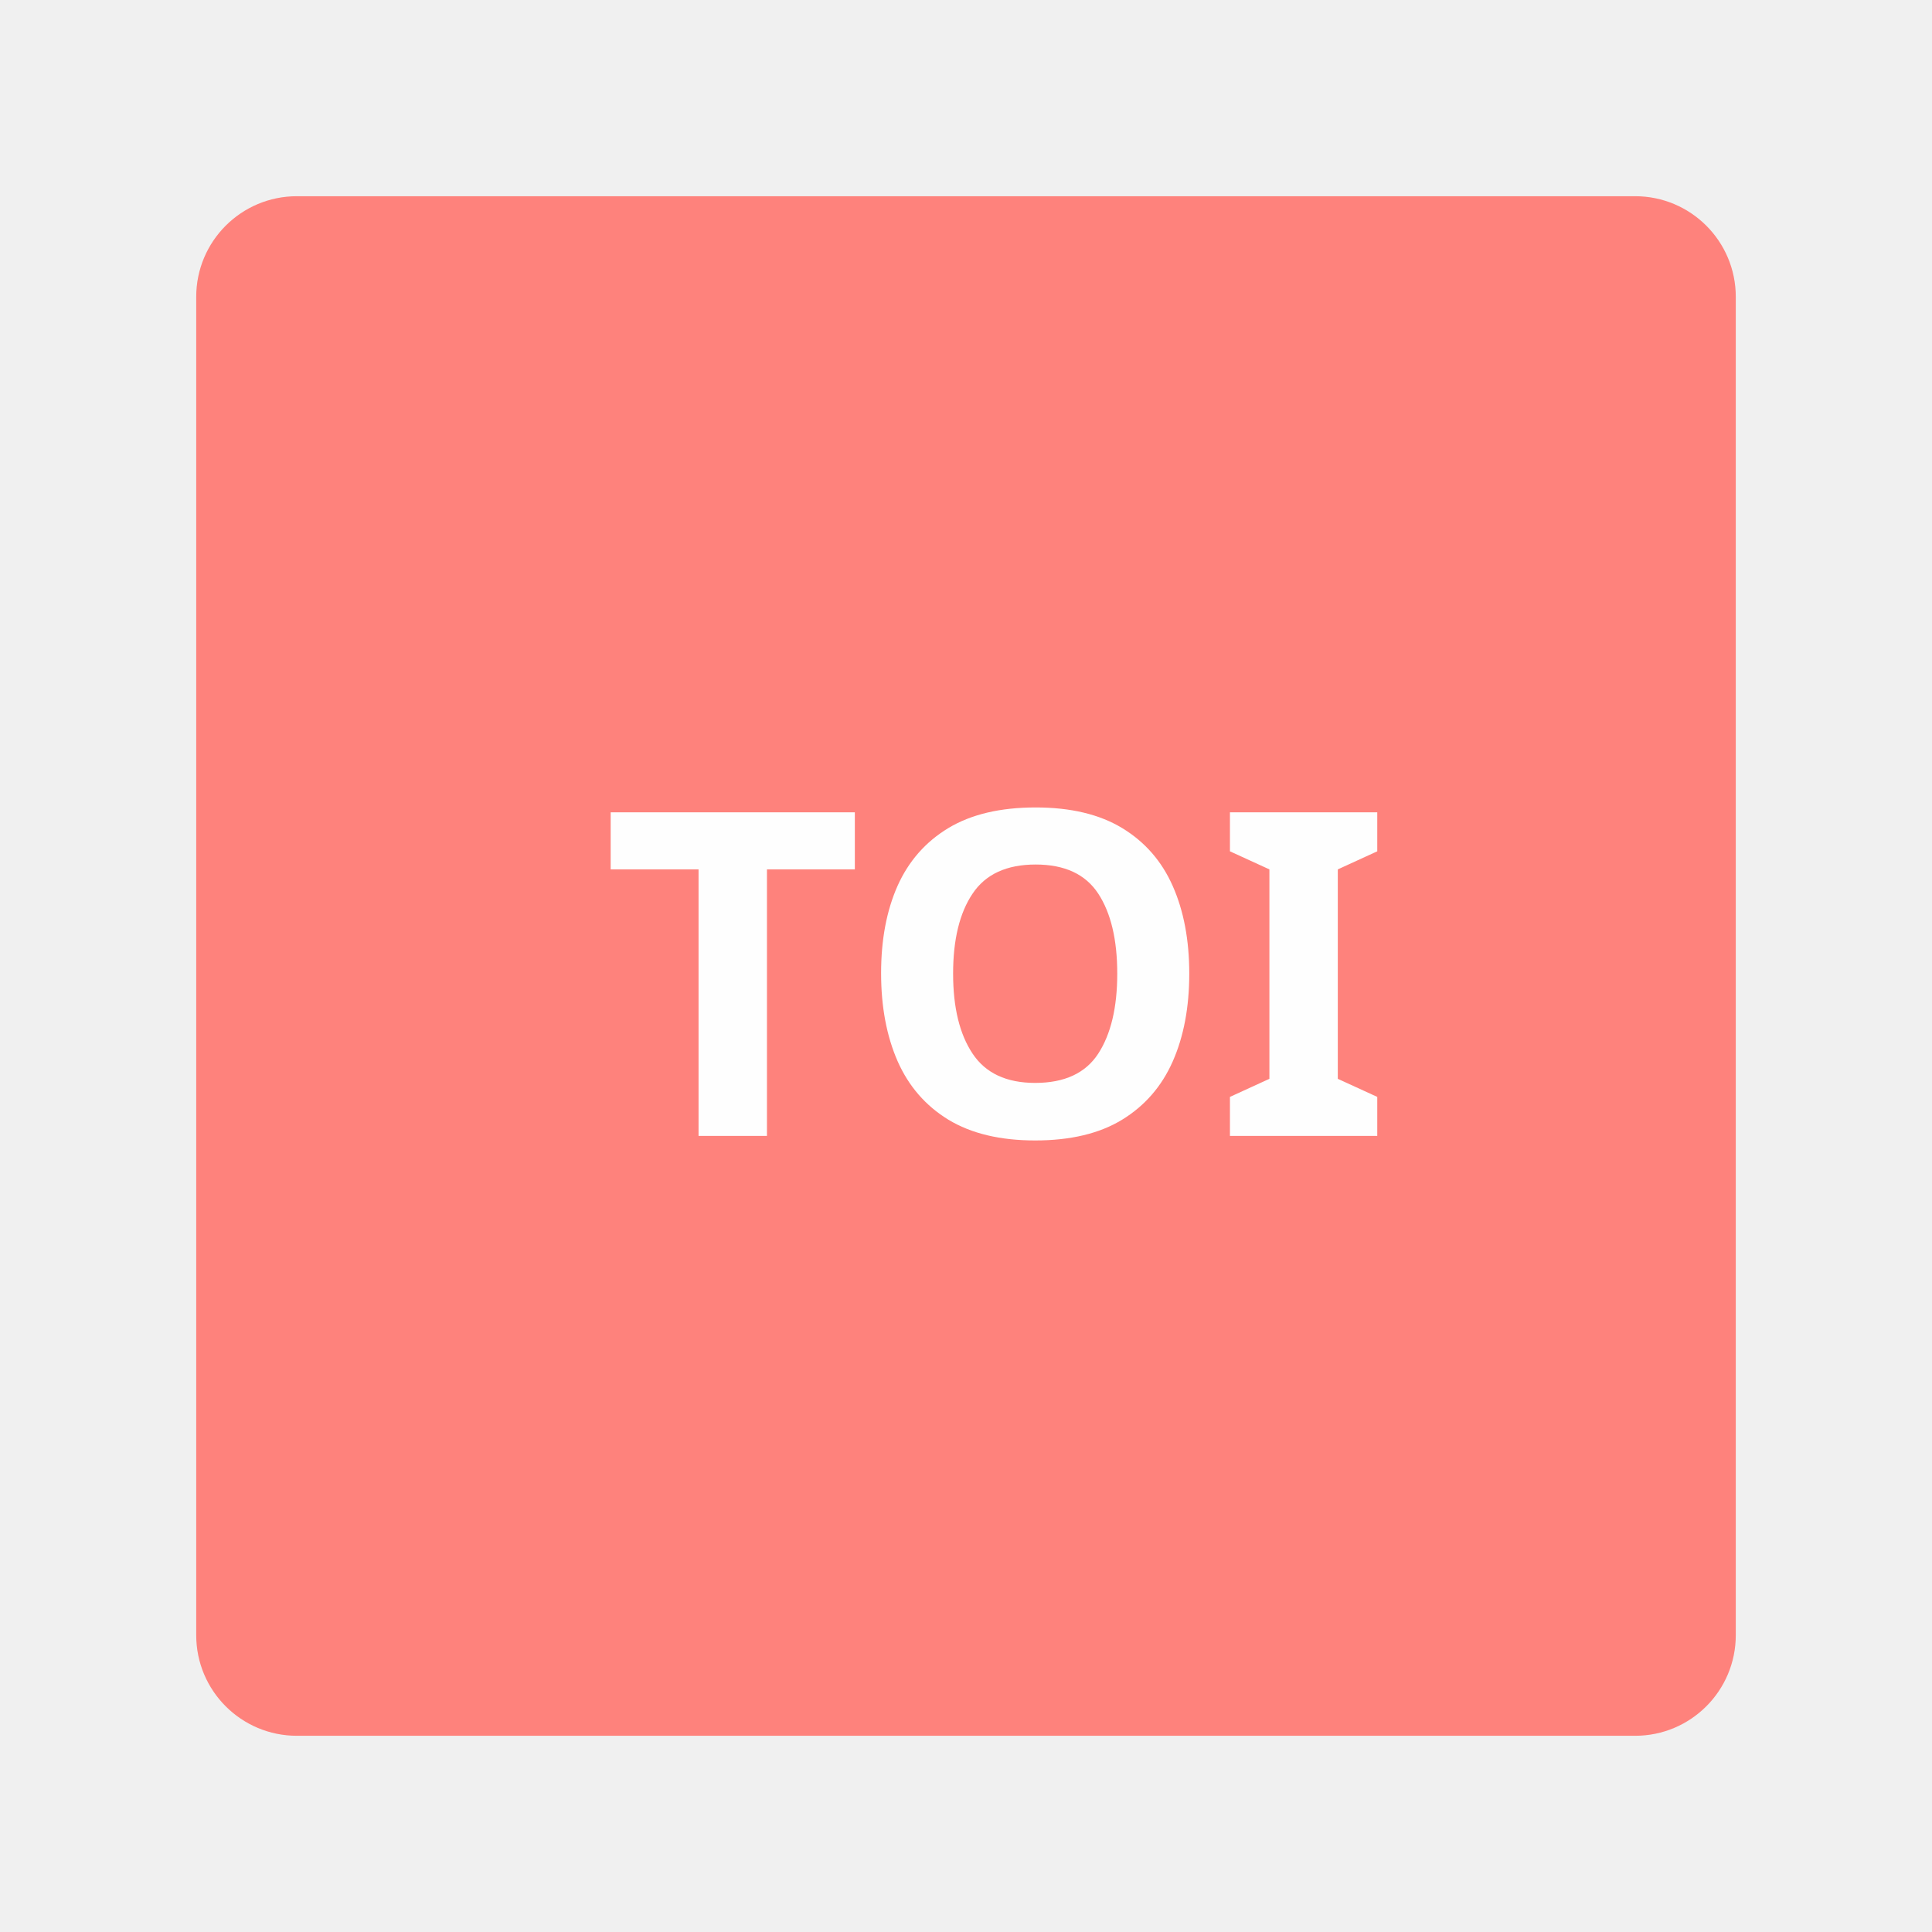
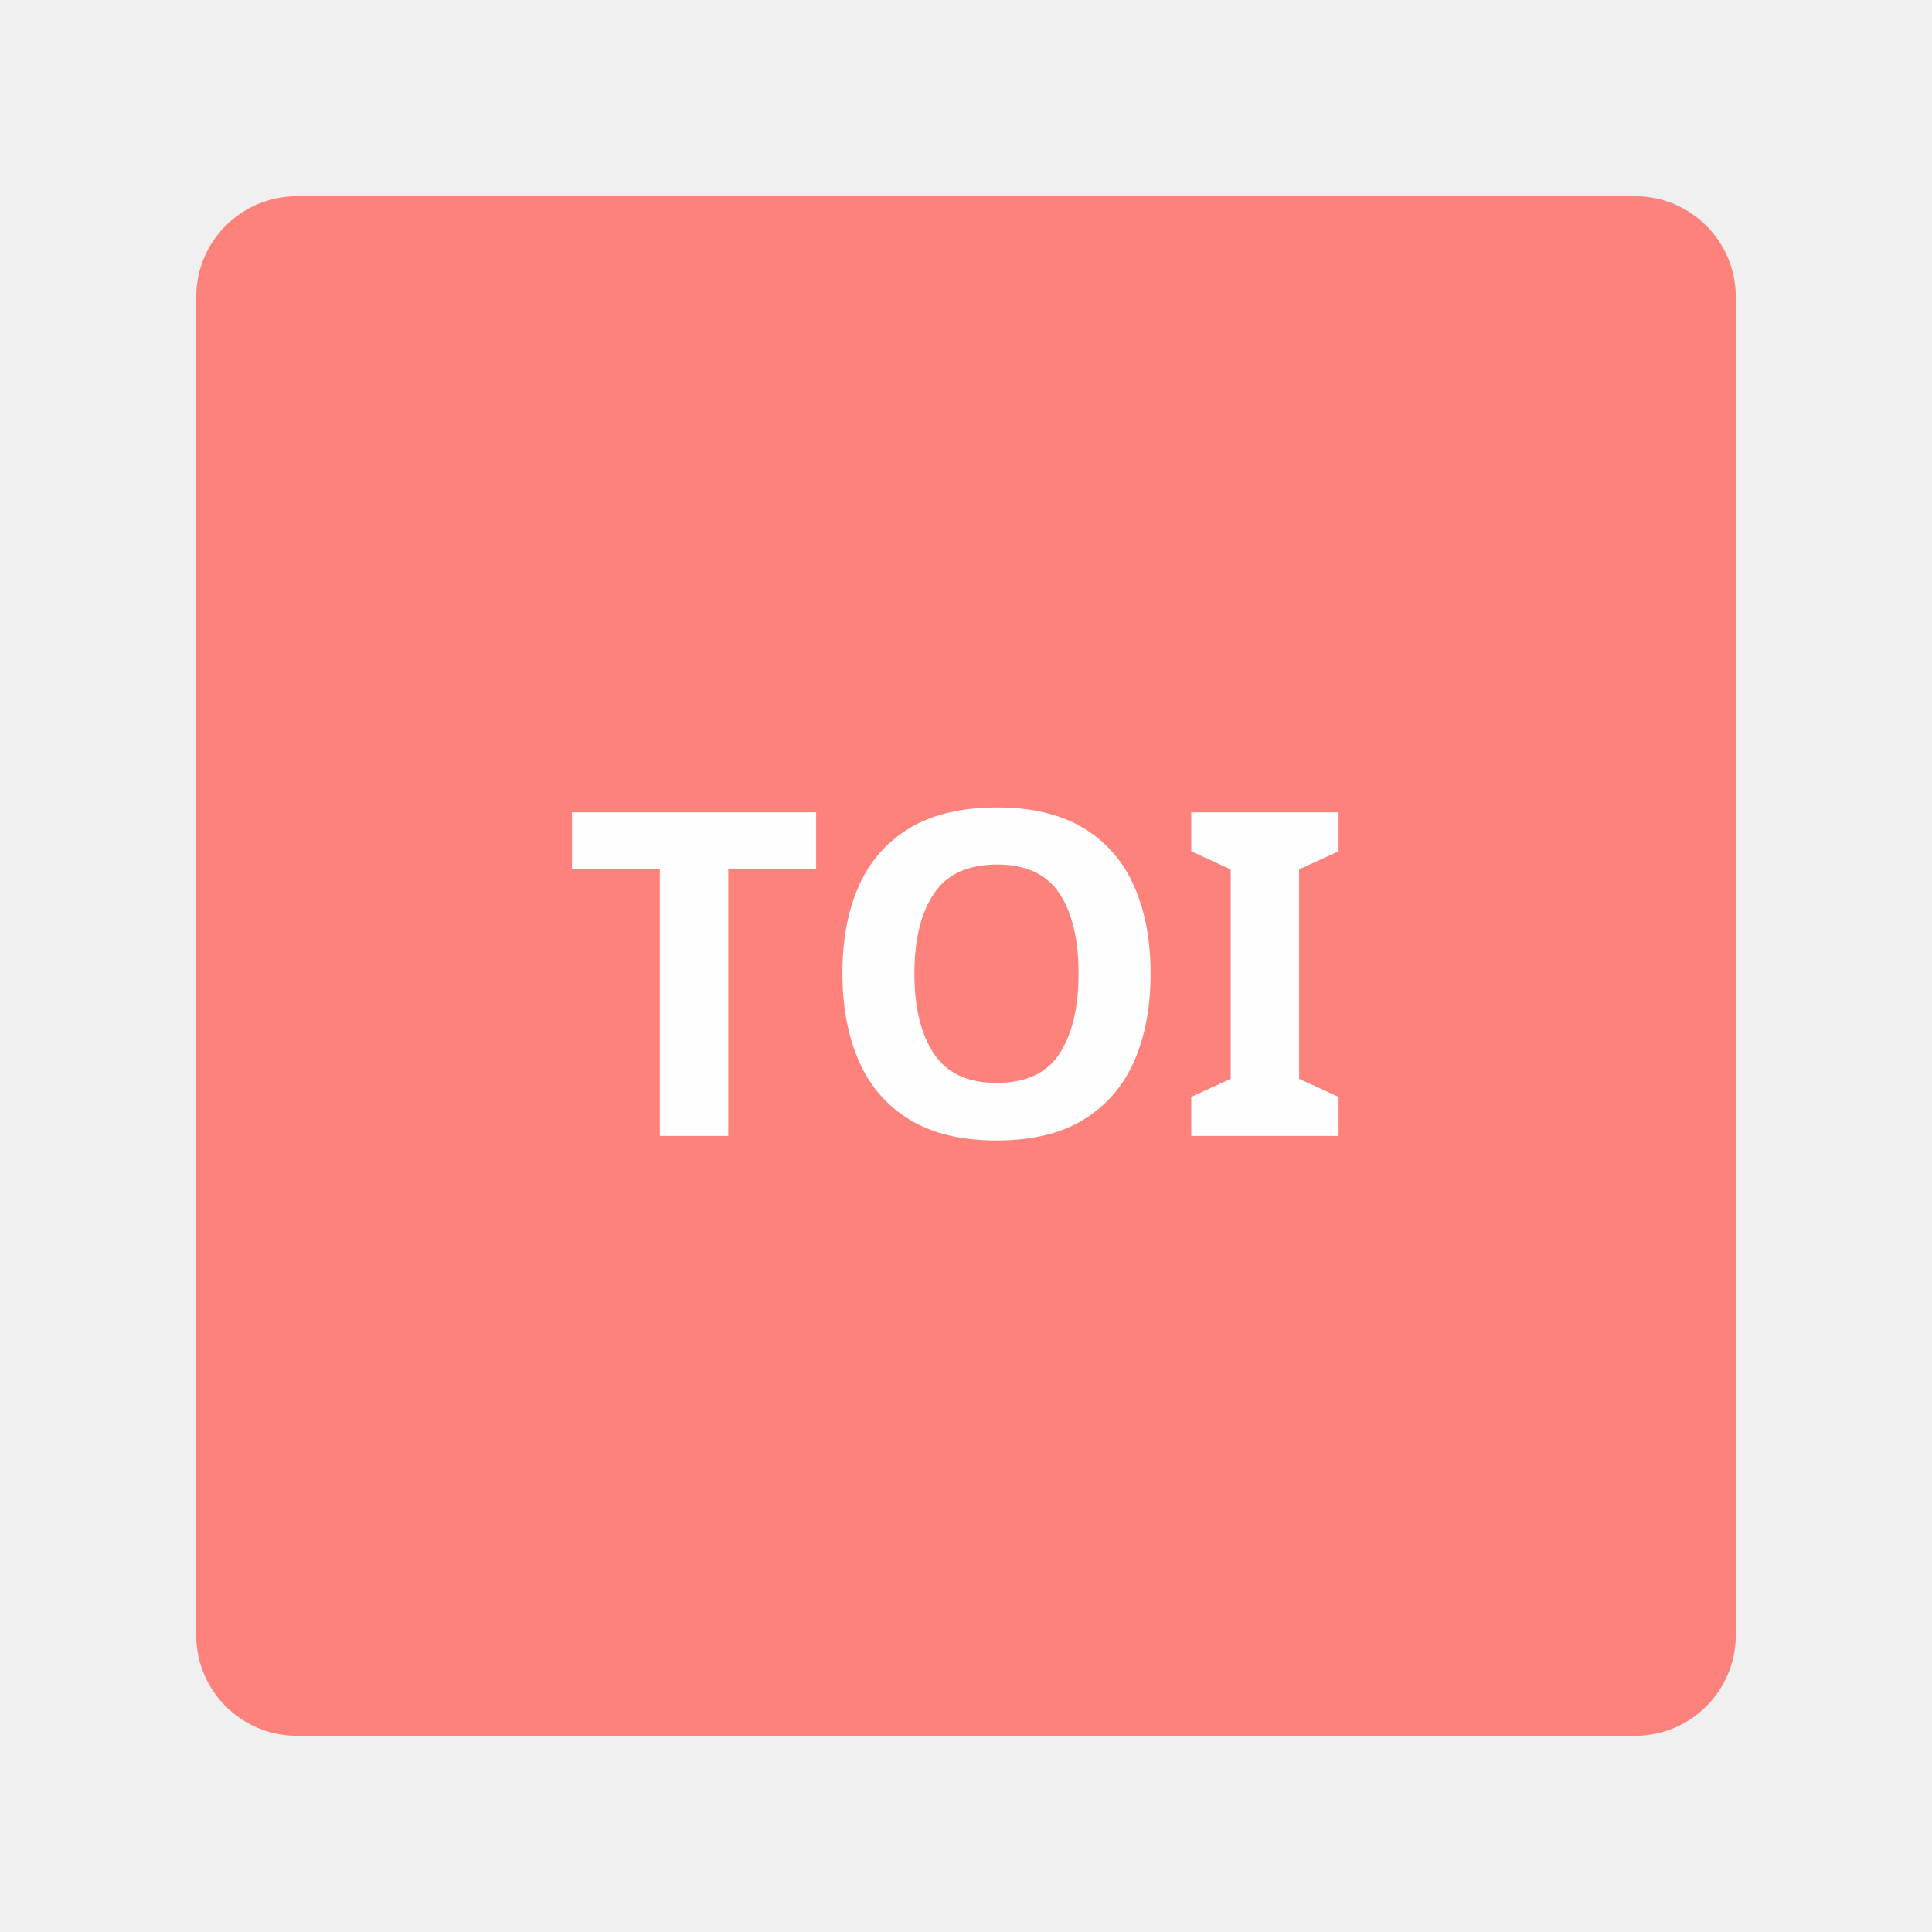
<svg xmlns="http://www.w3.org/2000/svg" version="1.1" id="svg2" viewBox="0 0 192 192" height="192" width="192">
  <defs id="defs4" />
  <g transform="translate(0,-860.3622)" id="layer1">
    <rect style="fill:#fe827c;fill-opacity:1;fill-rule:evenodd;stroke:none;stroke-opacity:1" width="153" height="153" x="19.5" y="879.862" rx="10" id="rect905" />
-     <text xml:space="preserve" style="font-weight:bold;font-size:45.027px;line-height:1.25;font-family:Aleo;-inkscape-font-specification:'Aleo Bold';letter-spacing:0px;word-spacing:0px;stroke-width:1.126;fill:#fefefe;fill-opacity:1;" x="59.781" y="973.247" id="text909">
-       <tspan id="tspan907" x="59.781" y="973.247" style="font-style:normal;font-variant:normal;font-weight:bold;font-stretch:normal;font-family:Now;-inkscape-font-specification:'Now Bold';stroke-width:1.126;fill:#fefefe;fill-opacity:1;">TOI</tspan>
+     <text xml:space="preserve" style="font-weight:bold;font-size:45.027px;line-height:1.25;font-family:Aleo;-inkscape-font-specification:'Aleo Bold';letter-spacing:0px;word-spacing:0px;fill:#fefefe;fill-opacity:1;stroke-width:1.126" x="55.939" y="973.247" id="text909">
+       <tspan id="tspan907" x="55.939" y="973.247" style="font-style:normal;font-variant:normal;font-weight:bold;font-stretch:normal;font-family:Now;-inkscape-font-specification:'Now Bold';fill:#fefefe;fill-opacity:1;stroke-width:1.126">TOI</tspan>
    </text>
  </g>
  <style type="text/css" id="style853">
	.st0{fill:#FFFFFF;}
</style>
</svg>
